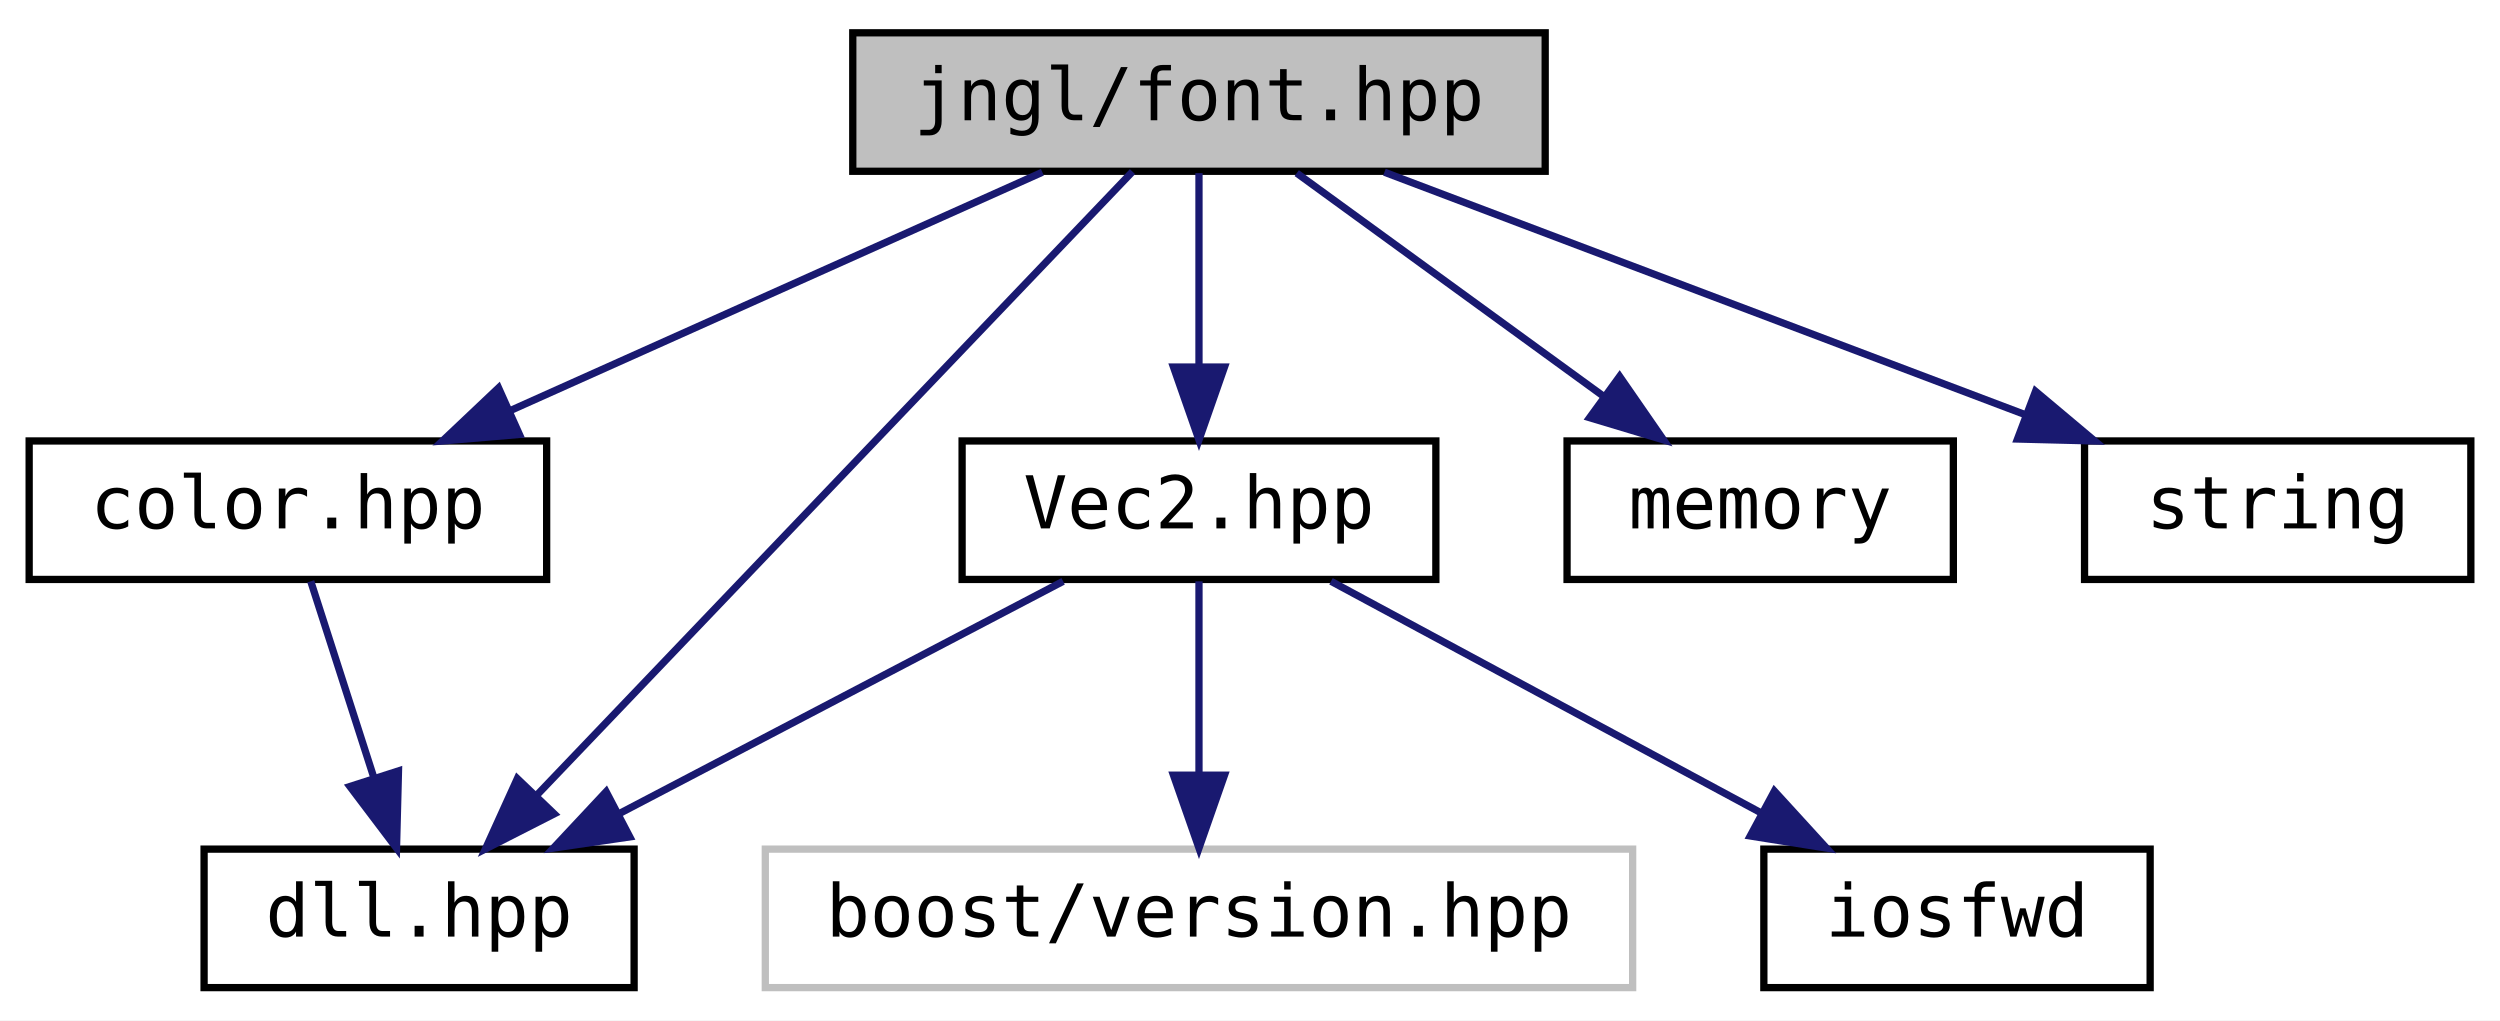
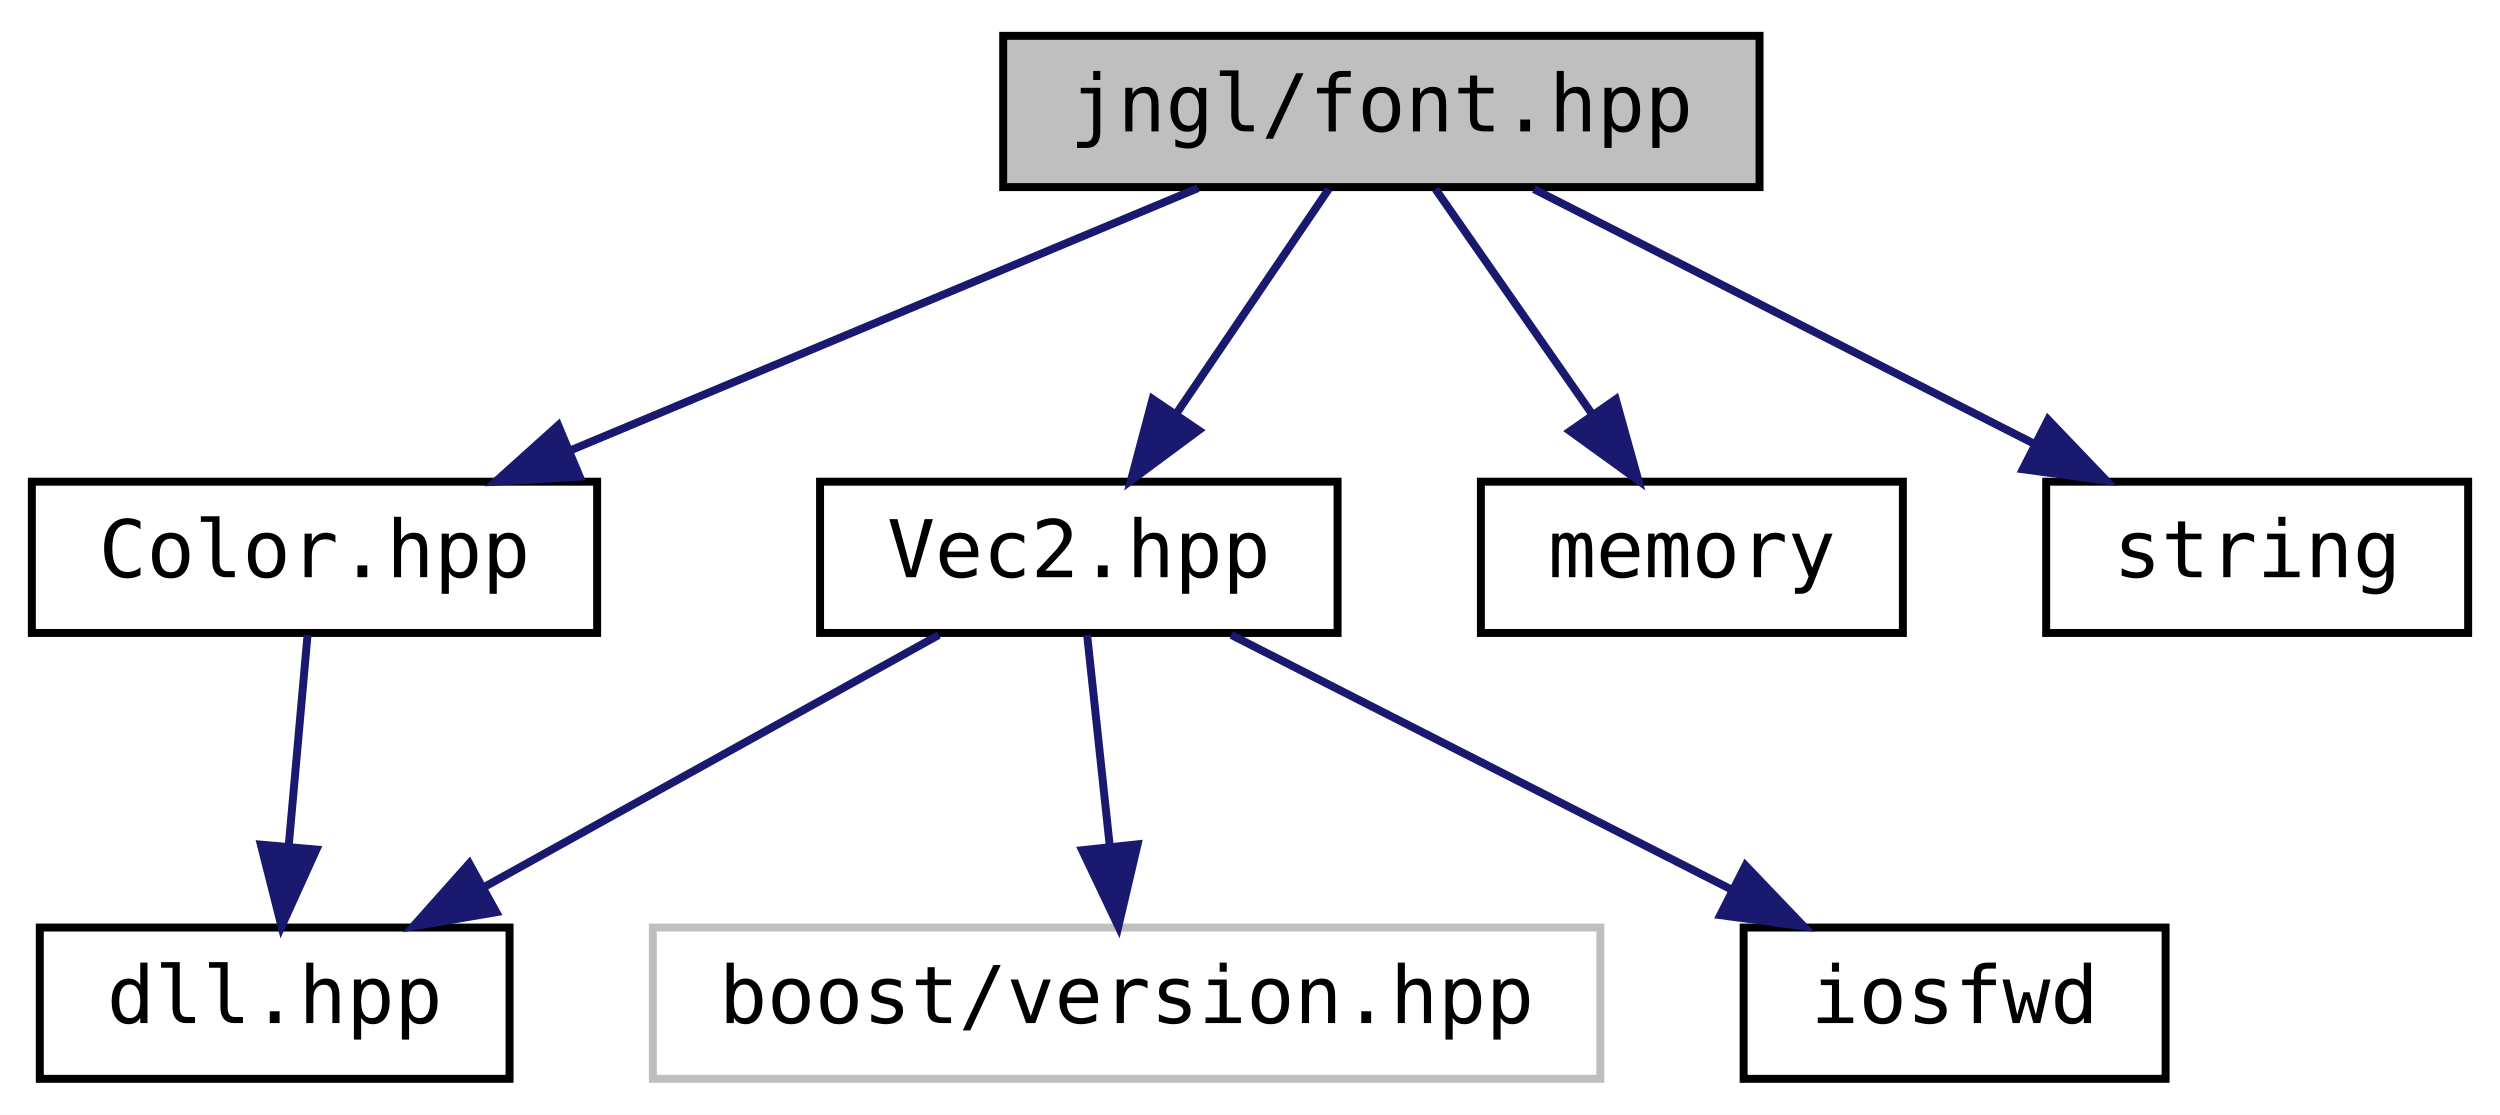
- <svg xmlns="http://www.w3.org/2000/svg" xmlns:xlink="http://www.w3.org/1999/xlink" width="343pt" height="140pt" viewBox="0.00 0.00 343.00 140.00">
+ <svg xmlns="http://www.w3.org/2000/svg" xmlns:xlink="http://www.w3.org/1999/xlink" width="314pt" height="140pt" viewBox="0.00 0.00 314.00 140.00">
  <g id="graph0" class="graph" transform="scale(1 1) rotate(0) translate(4 136)">
-     <polygon fill="#ffffff" stroke="transparent" points="-4,4 -4,-136 339,-136 339,4 -4,4" />
+     <polygon fill="#ffffff" stroke="transparent" points="-4,4 -4,-136 310,-136 310,4 -4,4" />
    <g id="node1" class="node">
      <g id="a_node1">
        <a xlink:title=" ">
-           <polygon fill="#bfbfbf" stroke="#000000" points="113,-112.5 113,-131.5 208,-131.5 208,-112.5 113,-112.5" />
-           <text text-anchor="middle" x="160.5" y="-119.5" font-family="'Consolas',monospace" font-size="10.00" fill="#000000">jngl/font.hpp</text>
+           <polygon fill="#bfbfbf" stroke="#000000" points="122,-112.5 122,-131.5 217,-131.5 217,-112.5 122,-112.5" />
+           <text text-anchor="middle" x="169.5" y="-119.5" font-family="'Consolas',monospace" font-size="10.00" fill="#000000">jngl/font.hpp</text>
        </a>
      </g>
    </g>
    <g id="node2" class="node">
      <g id="a_node2">
-         <a xlink:href="color_8hpp.html" target="_top" xlink:title=" ">
+         <a xlink:href="Color_8hpp.html" target="_top" xlink:title=" ">
          <polygon fill="#ffffff" stroke="#000000" points="0,-56.5 0,-75.5 71,-75.5 71,-56.5 0,-56.5" />
-           <text text-anchor="middle" x="35.5" y="-63.5" font-family="'Consolas',monospace" font-size="10.00" fill="#000000">color.hpp</text>
+           <text text-anchor="middle" x="35.5" y="-63.5" font-family="'Consolas',monospace" font-size="10.00" fill="#000000">Color.hpp</text>
        </a>
      </g>
    </g>
    <g id="edge1" class="edge">
-       <path fill="none" stroke="#191970" d="M139.012,-112.373C118.856,-103.344 88.512,-89.749 65.882,-79.611" />
-       <polygon fill="#191970" stroke="#191970" points="67.265,-76.395 56.708,-75.501 64.403,-82.784 67.265,-76.395" />
+       <path fill="none" stroke="#191970" d="M146.465,-112.373C124.761,-103.303 92.038,-89.628 67.745,-79.475" />
+       <polygon fill="#191970" stroke="#191970" points="68.811,-76.128 58.235,-75.501 66.112,-82.587 68.811,-76.128" />
+     </g>
+     <g id="node4" class="node">
+       <g id="a_node4">
+         <a xlink:href="Vec2_8hpp.html" target="_top" xlink:title=" ">
+           <polygon fill="#ffffff" stroke="#000000" points="99,-56.5 99,-75.5 164,-75.5 164,-56.5 99,-56.5" />
+           <text text-anchor="middle" x="131.5" y="-63.5" font-family="'Consolas',monospace" font-size="10.00" fill="#000000">Vec2.hpp</text>
+         </a>
+       </g>
+     </g>
+     <g id="edge3" class="edge">
+       <path fill="none" stroke="#191970" d="M162.881,-112.246C157.595,-104.456 150.046,-93.331 143.676,-83.944" />
+       <polygon fill="#191970" stroke="#191970" points="146.554,-81.952 138.043,-75.643 140.762,-85.883 146.554,-81.952" />
+     </g>
+     <g id="node7" class="node">
+       <g id="a_node7">
+         <a doxygen="/w/doc/cppreference-doxygen-web.tag.xml:http://en.cppreference.com/w/" xlink:href="http://en.cppreference.com/w/cpp/header/memory.html" xlink:title=" ">
+           <polygon fill="#ffffff" stroke="#000000" points="182,-56.5 182,-75.5 235,-75.5 235,-56.5 182,-56.5" />
+           <text text-anchor="middle" x="208.5" y="-63.5" font-family="'Consolas',monospace" font-size="10.00" fill="#000000">memory</text>
+         </a>
+       </g>
+     </g>
+     <g id="edge7" class="edge">
+       <path fill="none" stroke="#191970" d="M176.293,-112.246C181.718,-104.456 189.466,-93.331 196.003,-83.944" />
+       <polygon fill="#191970" stroke="#191970" points="198.942,-85.849 201.785,-75.643 193.197,-81.849 198.942,-85.849" />
+     </g>
+     <g id="node8" class="node">
+       <g id="a_node8">
+         <a doxygen="/w/doc/cppreference-doxygen-web.tag.xml:http://en.cppreference.com/w/" xlink:href="http://en.cppreference.com/w/cpp/header/string.html" xlink:title=" ">
+           <polygon fill="#ffffff" stroke="#000000" points="253,-56.5 253,-75.5 306,-75.5 306,-56.5 253,-56.5" />
+           <text text-anchor="middle" x="279.5" y="-63.5" font-family="'Consolas',monospace" font-size="10.00" fill="#000000">string</text>
+         </a>
+       </g>
+     </g>
+     <g id="edge8" class="edge">
+       <path fill="none" stroke="#191970" d="M188.661,-112.246C206.011,-103.412 231.79,-90.289 251.458,-80.276" />
+       <polygon fill="#191970" stroke="#191970" points="253.235,-83.299 260.559,-75.643 250.06,-77.061 253.235,-83.299" />
    </g>
    <g id="node3" class="node">
      <g id="a_node3">
        <a xlink:href="dll_8hpp_source.html" target="_top" xlink:title=" ">
-           <polygon fill="#ffffff" stroke="#000000" points="24,-.5 24,-19.5 83,-19.5 83,-.5 24,-.5" />
-           <text text-anchor="middle" x="53.5" y="-7.5" font-family="'Consolas',monospace" font-size="10.00" fill="#000000">dll.hpp</text>
+           <polygon fill="#ffffff" stroke="#000000" points="1,-.5 1,-19.5 60,-19.5 60,-.5 1,-.5" />
+           <text text-anchor="middle" x="30.5" y="-7.5" font-family="'Consolas',monospace" font-size="10.00" fill="#000000">dll.hpp</text>
        </a>
      </g>
    </g>
-     <g id="edge3" class="edge">
-       <path fill="none" stroke="#191970" d="M151.377,-112.451C133.215,-93.44 92.328,-50.642 69.565,-26.816" />
-       <polygon fill="#191970" stroke="#191970" points="72.038,-24.338 62.6,-19.525 66.977,-29.173 72.038,-24.338" />
-     </g>
-     <g id="node4" class="node">
-       <g id="a_node4">
-         <a xlink:href="Vec2_8hpp.html" target="_top" xlink:title=" ">
-           <polygon fill="#ffffff" stroke="#000000" points="128,-56.5 128,-75.5 193,-75.5 193,-56.5 128,-56.5" />
-           <text text-anchor="middle" x="160.5" y="-63.5" font-family="'Consolas',monospace" font-size="10.00" fill="#000000">Vec2.hpp</text>
-         </a>
-       </g>
+     <g id="edge2" class="edge">
+       <path fill="none" stroke="#191970" d="M34.629,-56.245C33.977,-48.938 33.062,-38.694 32.259,-29.705" />
+       <polygon fill="#191970" stroke="#191970" points="35.736,-29.292 31.361,-19.643 28.764,-29.914 35.736,-29.292" />
    </g>
    <g id="edge4" class="edge">
-       <path fill="none" stroke="#191970" d="M160.5,-112.246C160.5,-104.938 160.5,-94.694 160.5,-85.705" />
-       <polygon fill="#191970" stroke="#191970" points="164,-85.643 160.5,-75.643 157,-85.643 164,-85.643" />
-     </g>
-     <g id="node7" class="node">
-       <g id="a_node7">
-         <a doxygen="/w/doc/cppreference-doxygen-web.tag.xml:http://en.cppreference.com/w/" xlink:href="http://en.cppreference.com/w/cpp/header/memory.html" xlink:title=" ">
-           <polygon fill="#ffffff" stroke="#000000" points="211,-56.5 211,-75.5 264,-75.5 264,-56.5 211,-56.5" />
-           <text text-anchor="middle" x="237.5" y="-63.5" font-family="'Consolas',monospace" font-size="10.00" fill="#000000">memory</text>
-         </a>
-       </g>
-     </g>
-     <g id="edge8" class="edge">
-       <path fill="none" stroke="#191970" d="M173.912,-112.246C185.506,-103.814 202.475,-91.473 215.968,-81.66" />
-       <polygon fill="#191970" stroke="#191970" points="218.213,-84.355 224.241,-75.643 214.095,-78.694 218.213,-84.355" />
-     </g>
-     <g id="node8" class="node">
-       <g id="a_node8">
-         <a doxygen="/w/doc/cppreference-doxygen-web.tag.xml:http://en.cppreference.com/w/" xlink:href="http://en.cppreference.com/w/cpp/header/string.html" xlink:title=" ">
-           <polygon fill="#ffffff" stroke="#000000" points="282,-56.5 282,-75.5 335,-75.5 335,-56.5 282,-56.5" />
-           <text text-anchor="middle" x="308.5" y="-63.5" font-family="'Consolas',monospace" font-size="10.00" fill="#000000">string</text>
-         </a>
-       </g>
-     </g>
-     <g id="edge9" class="edge">
-       <path fill="none" stroke="#191970" d="M185.942,-112.373C210.233,-103.182 247.021,-89.262 273.954,-79.071" />
-       <polygon fill="#191970" stroke="#191970" points="275.276,-82.314 283.39,-75.501 272.798,-75.767 275.276,-82.314" />
-     </g>
-     <g id="edge2" class="edge">
-       <path fill="none" stroke="#191970" d="M38.635,-56.245C41.01,-48.858 44.349,-38.469 47.261,-29.409" />
-       <polygon fill="#191970" stroke="#191970" points="50.672,-30.234 50.401,-19.643 44.008,-28.092 50.672,-30.234" />
-     </g>
-     <g id="edge5" class="edge">
-       <path fill="none" stroke="#191970" d="M141.862,-56.245C125.061,-47.453 100.137,-34.408 81.038,-24.413" />
-       <polygon fill="#191970" stroke="#191970" points="82.407,-21.179 71.924,-19.643 79.161,-27.381 82.407,-21.179" />
+       <path fill="none" stroke="#191970" d="M113.907,-56.245C98.121,-47.493 74.736,-34.527 56.741,-24.55" />
+       <polygon fill="#191970" stroke="#191970" points="58.334,-21.431 47.891,-19.643 54.94,-27.553 58.334,-21.431" />
    </g>
    <g id="node5" class="node">
      <g id="a_node5">
        <a xlink:title=" ">
-           <polygon fill="#ffffff" stroke="#bfbfbf" points="101,-.5 101,-19.5 220,-19.5 220,-.5 101,-.5" />
-           <text text-anchor="middle" x="160.5" y="-7.5" font-family="'Consolas',monospace" font-size="10.00" fill="#000000">boost/version.hpp</text>
+           <polygon fill="#ffffff" stroke="#bfbfbf" points="78,-.5 78,-19.5 197,-19.5 197,-.5 78,-.5" />
+           <text text-anchor="middle" x="137.5" y="-7.5" font-family="'Consolas',monospace" font-size="10.00" fill="#000000">boost/version.hpp</text>
+         </a>
+       </g>
+     </g>
+     <g id="edge5" class="edge">
+       <path fill="none" stroke="#191970" d="M132.545,-56.245C133.328,-48.938 134.426,-38.694 135.389,-29.705" />
+       <polygon fill="#191970" stroke="#191970" points="138.881,-29.959 136.467,-19.643 131.921,-29.213 138.881,-29.959" />
+     </g>
+     <g id="node6" class="node">
+       <g id="a_node6">
+         <a doxygen="/w/doc/cppreference-doxygen-web.tag.xml:http://en.cppreference.com/w/" xlink:href="http://en.cppreference.com/w/cpp/header/iosfwd.html" xlink:title=" ">
+           <polygon fill="#ffffff" stroke="#000000" points="215,-.5 215,-19.5 268,-19.5 268,-.5 215,-.5" />
+           <text text-anchor="middle" x="241.5" y="-7.5" font-family="'Consolas',monospace" font-size="10.00" fill="#000000">iosfwd</text>
        </a>
      </g>
    </g>
    <g id="edge6" class="edge">
-       <path fill="none" stroke="#191970" d="M160.5,-56.245C160.5,-48.938 160.5,-38.694 160.5,-29.705" />
-       <polygon fill="#191970" stroke="#191970" points="164,-29.643 160.5,-19.643 157,-29.643 164,-29.643" />
-     </g>
-     <g id="node6" class="node">
-       <g id="a_node6">
-         <a doxygen="/w/doc/cppreference-doxygen-web.tag.xml:http://en.cppreference.com/w/" xlink:href="http://en.cppreference.com/w/cpp/header/iosfwd.html" xlink:title=" ">
-           <polygon fill="#ffffff" stroke="#000000" points="238,-.5 238,-19.5 291,-19.5 291,-.5 238,-.5" />
-           <text text-anchor="middle" x="264.5" y="-7.5" font-family="'Consolas',monospace" font-size="10.00" fill="#000000">iosfwd</text>
-         </a>
-       </g>
-     </g>
-     <g id="edge7" class="edge">
-       <path fill="none" stroke="#191970" d="M178.615,-56.245C194.945,-47.453 219.171,-34.408 237.734,-24.413" />
-       <polygon fill="#191970" stroke="#191970" points="239.447,-27.465 246.592,-19.643 236.128,-21.302 239.447,-27.465" />
+       <path fill="none" stroke="#191970" d="M150.661,-56.245C168.011,-47.413 193.79,-34.289 213.458,-24.276" />
+       <polygon fill="#191970" stroke="#191970" points="215.235,-27.299 222.559,-19.643 212.06,-21.061 215.235,-27.299" />
    </g>
  </g>
</svg>
